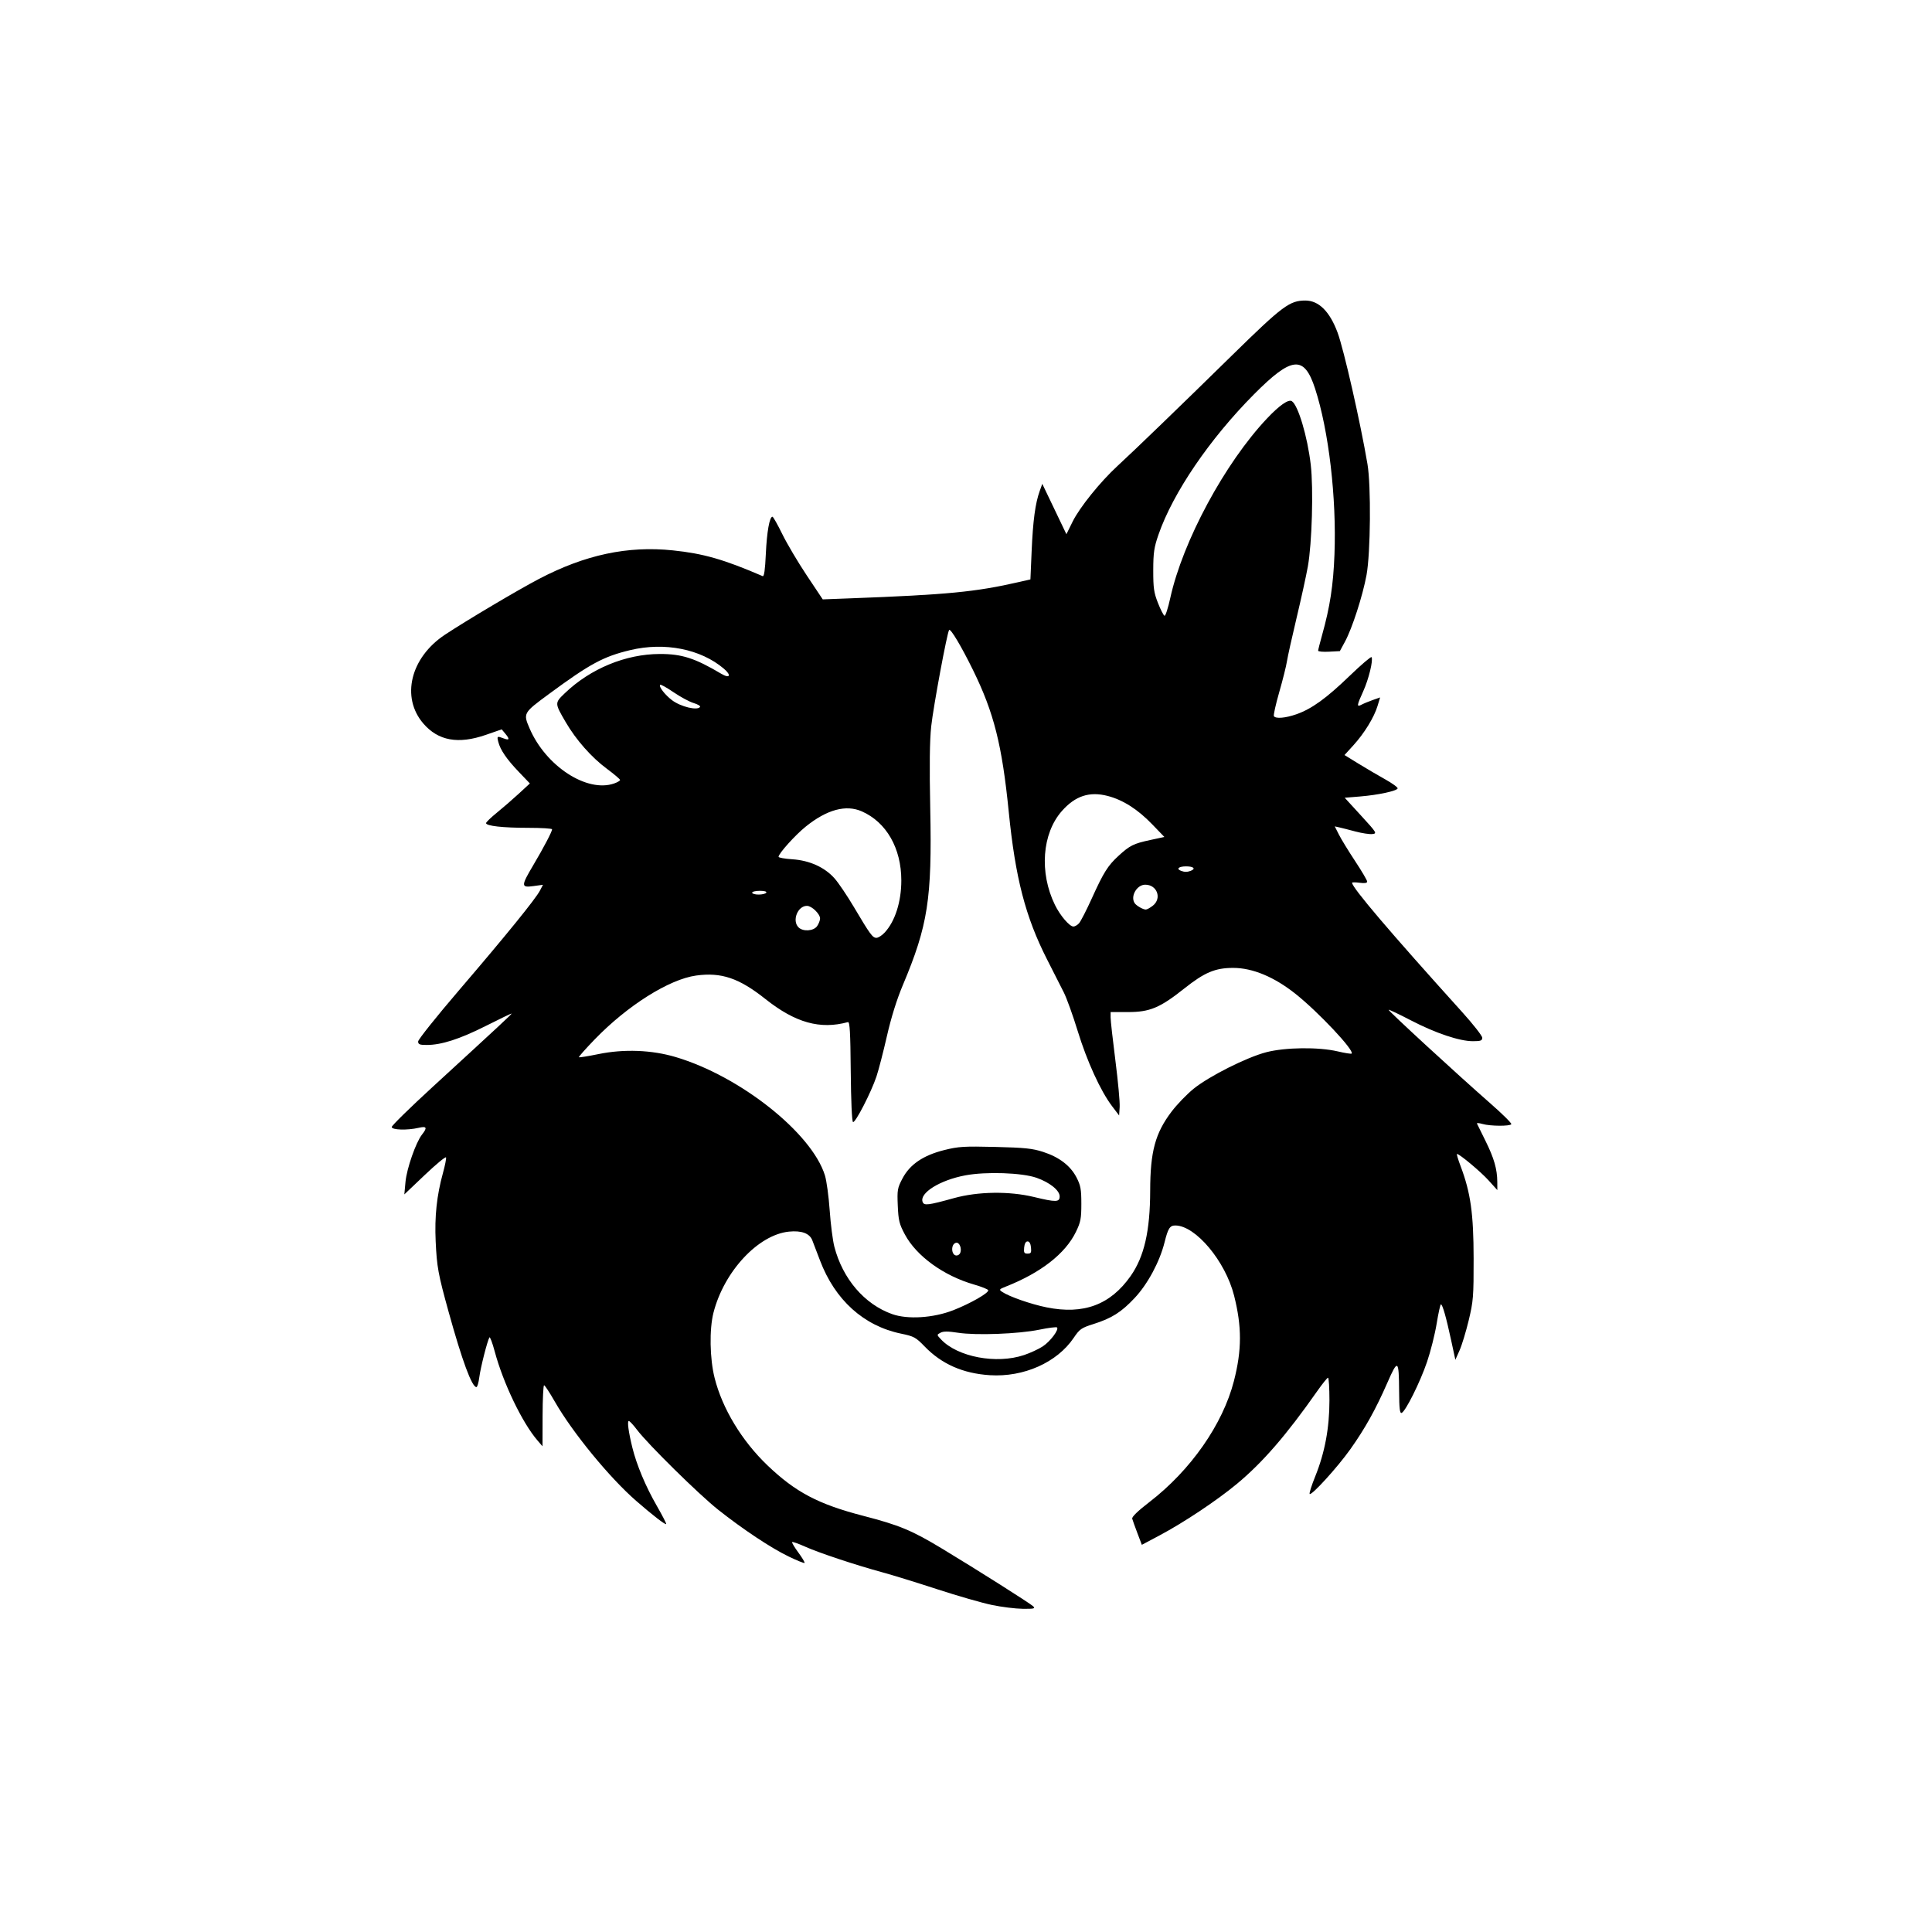
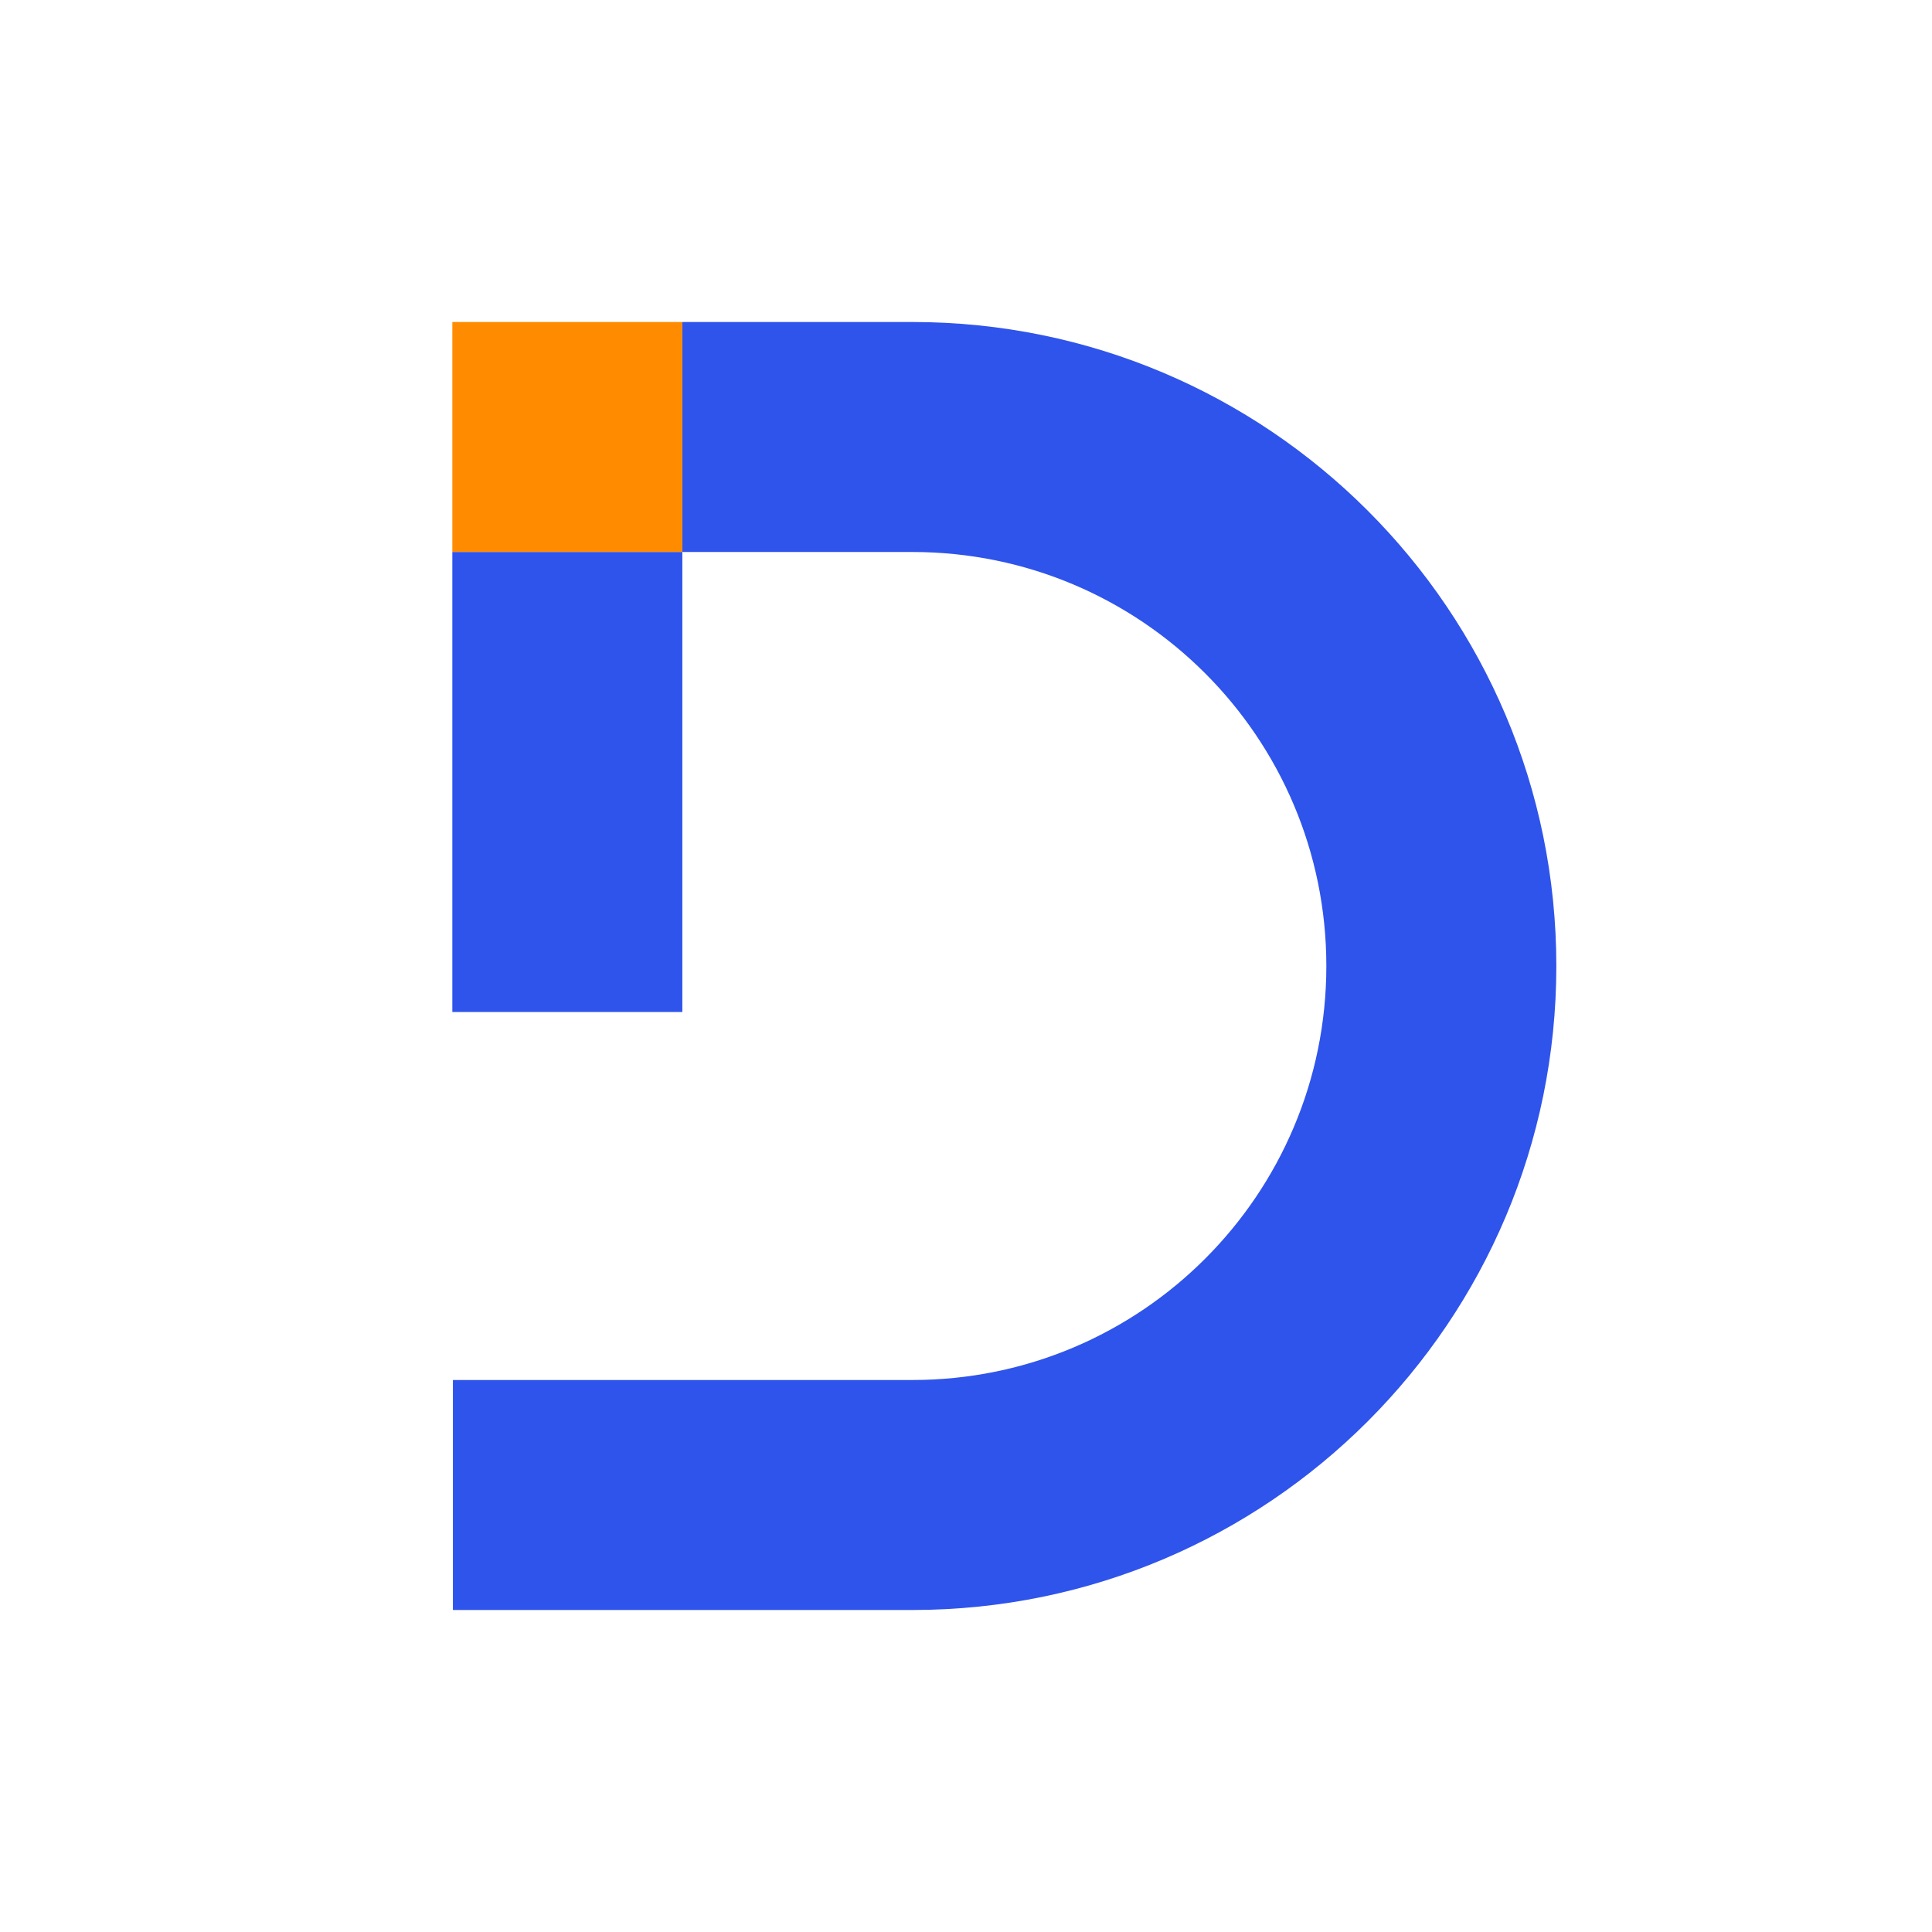
- <svg xmlns="http://www.w3.org/2000/svg" width="180mm" height="180mm" viewBox="0 0 180 180" version="1.1" id="svg1" xml:space="preserve">
-   <defs id="defs1" />
-   <g id="layer1">
-     <path id="path30" style="fill:#000000;fill-opacity:1" d="m 92.398,149.527 c -0.918,-0.191 -3.212,-0.851 -5.098,-1.467 -1.885,-0.616 -4.179,-1.324 -5.098,-1.573 -2.471,-0.672 -5.909,-1.814 -7.191,-2.39 -0.62,-0.278 -1.163,-0.469 -1.208,-0.425 -0.045,0.044 0.215,0.482 0.576,0.973 0.362,0.491 0.622,0.927 0.579,0.97 -0.043,0.043 -0.705,-0.225 -1.471,-0.594 -1.649,-0.795 -4.259,-2.527 -6.579,-4.365 -1.791,-1.419 -6.546,-6.102 -7.559,-7.445 -0.338,-0.448 -0.682,-0.818 -0.763,-0.821 -0.167,-0.006 -0.032,1.012 0.329,2.479 0.395,1.606 1.236,3.613 2.261,5.397 0.526,0.915 0.927,1.693 0.891,1.729 -0.084,0.084 -1.257,-0.822 -2.793,-2.159 -2.49,-2.167 -5.952,-6.392 -7.595,-9.27 -0.471,-0.825 -0.915,-1.502 -0.988,-1.504 -0.072,-0.003 -0.135,1.276 -0.139,2.841 l -0.007,2.846 -0.476,-0.554 c -1.417,-1.649 -3.185,-5.33 -3.976,-8.278 -0.218,-0.812 -0.44,-1.403 -0.494,-1.314 -0.195,0.323 -0.828,2.811 -0.943,3.71 -0.065,0.506 -0.186,0.919 -0.268,0.919 -0.424,0 -1.332,-2.455 -2.591,-7.006 -0.978,-3.533 -1.095,-4.176 -1.207,-6.583 -0.107,-2.305 0.103,-4.271 0.675,-6.342 0.194,-0.703 0.325,-1.363 0.291,-1.466 -0.035,-0.103 -0.923,0.63 -1.974,1.629 l -1.911,1.816 0.108,-1.167 c 0.116,-1.243 0.967,-3.684 1.538,-4.407 0.516,-0.654 0.441,-0.804 -0.315,-0.629 -1.062,0.246 -2.505,0.201 -2.505,-0.077 0,-0.131 1.72,-1.816 3.823,-3.745 6.118,-5.611 7.382,-6.786 7.349,-6.828 -0.017,-0.022 -1.094,0.496 -2.394,1.151 -2.446,1.232 -4.143,1.779 -5.519,1.779 -0.661,0 -0.799,-0.056 -0.799,-0.325 0,-0.179 1.714,-2.327 3.81,-4.773 4.367,-5.099 7.137,-8.509 7.54,-9.287 l 0.28,-0.539 -0.893,0.122 c -1.159,0.159 -1.161,-0.007 -0.016,-1.939 0.97,-1.636 1.759,-3.14 1.759,-3.352 0,-0.075 -1.009,-0.137 -2.241,-0.137 -2.343,0 -3.911,-0.176 -3.911,-0.439 0,-0.085 0.455,-0.524 1.011,-0.975 0.556,-0.451 1.474,-1.247 2.041,-1.77 l 1.03,-0.95 -1.038,-1.086 c -1.13,-1.182 -1.718,-2.044 -1.906,-2.794 -0.135,-0.539 -0.113,-0.551 0.521,-0.311 0.528,0.2 0.563,0.064 0.119,-0.466 l -0.321,-0.383 -1.475,0.512 c -2.577,0.894 -4.442,0.554 -5.83,-1.061 -2.097,-2.441 -1.197,-6.137 2.014,-8.267 1.97,-1.307 6.823,-4.186 8.781,-5.209 4.302,-2.248 8.252,-3.088 12.456,-2.651 2.856,0.297 4.752,0.841 8.369,2.401 0.135,0.058 0.226,-0.586 0.294,-2.071 0.093,-2.047 0.347,-3.472 0.618,-3.465 0.068,0.002 0.48,0.731 0.915,1.619 0.435,0.889 1.461,2.621 2.28,3.849 l 1.489,2.233 2.554,-0.097 C 88.29,55.405 90.896,55.152 94.947,54.224 l 1.055,-0.242 0.115,-2.667 c 0.121,-2.801 0.339,-4.425 0.746,-5.558 l 0.244,-0.68 1.124,2.347 1.124,2.347 0.583,-1.181 c 0.649,-1.314 2.581,-3.711 4.166,-5.168 1.585,-1.457 5.837,-5.562 10.707,-10.339 C 119.494,28.492 120.154,28 121.62,28 c 1.243,0 2.266,1.016 2.996,2.977 0.582,1.562 2.119,8.321 2.788,12.26 0.342,2.012 0.289,8.275 -0.086,10.325 -0.356,1.945 -1.339,4.984 -2.013,6.226 l -0.475,0.876 -1.011,0.053 c -0.556,0.029 -1.011,-0.012 -1.011,-0.091 0,-0.079 0.165,-0.733 0.367,-1.454 0.737,-2.63 1.045,-4.636 1.155,-7.528 0.2,-5.261 -0.532,-11.519 -1.807,-15.441 -1.017,-3.127 -2.162,-3.019 -5.691,0.533 -4.136,4.163 -7.546,9.174 -8.899,13.076 -0.412,1.187 -0.484,1.679 -0.487,3.32 -0.003,1.654 0.059,2.086 0.442,3.055 0.245,0.621 0.519,1.152 0.608,1.182 0.089,0.029 0.33,-0.715 0.536,-1.654 1.159,-5.284 5.089,-12.576 9.019,-16.735 1.145,-1.212 1.988,-1.8 2.302,-1.607 0.585,0.361 1.459,3.289 1.766,5.918 0.261,2.238 0.116,7.335 -0.27,9.491 -0.155,0.867 -0.631,3.034 -1.056,4.816 -0.426,1.782 -0.828,3.595 -0.894,4.028 -0.066,0.433 -0.388,1.721 -0.716,2.862 -0.328,1.141 -0.551,2.145 -0.497,2.233 0.161,0.259 1.074,0.183 2.091,-0.173 1.428,-0.5 2.786,-1.478 4.958,-3.573 1.079,-1.04 2.001,-1.828 2.049,-1.75 0.169,0.273 -0.267,2.062 -0.774,3.176 -0.609,1.338 -0.629,1.503 -0.152,1.249 0.198,-0.106 0.667,-0.3 1.043,-0.432 l 0.682,-0.24 -0.239,0.79 c -0.321,1.063 -1.227,2.542 -2.243,3.659 l -0.836,0.919 1.275,0.786 c 0.701,0.432 1.829,1.094 2.506,1.472 0.677,0.377 1.203,0.761 1.169,0.853 -0.088,0.239 -1.812,0.609 -3.49,0.748 l -1.442,0.119 1.524,1.664 c 1.466,1.6 1.506,1.666 1.051,1.719 -0.261,0.03 -0.97,-0.077 -1.577,-0.239 -0.607,-0.162 -1.288,-0.335 -1.514,-0.385 l -0.411,-0.091 0.388,0.768 c 0.213,0.422 0.893,1.532 1.51,2.467 0.617,0.934 1.122,1.792 1.122,1.906 0,0.14 -0.226,0.177 -0.703,0.113 -0.387,-0.052 -0.703,-0.052 -0.703,-1.93e-4 0,0.451 3.542,4.612 10.239,12.027 1.039,1.151 1.89,2.236 1.89,2.413 0,0.267 -0.145,0.32 -0.87,0.32 -1.255,0 -3.49,-0.752 -5.79,-1.947 -1.101,-0.572 -2.03,-1.013 -2.064,-0.979 -0.071,0.071 6.422,6.046 9.464,8.708 1.133,0.991 2.018,1.869 1.967,1.95 -0.124,0.201 -1.955,0.188 -2.677,-0.018 -0.32,-0.091 -0.556,-0.111 -0.526,-0.044 0.031,0.067 0.388,0.792 0.794,1.611 0.801,1.616 1.096,2.64 1.102,3.828 l 0.004,0.763 -0.814,-0.902 c -0.73,-0.809 -2.707,-2.464 -2.944,-2.464 -0.051,0 0.098,0.508 0.333,1.128 0.936,2.477 1.21,4.414 1.216,8.593 0.005,3.57 -0.029,3.995 -0.458,5.78 -0.255,1.06 -0.639,2.321 -0.854,2.802 l -0.39,0.876 -0.396,-1.839 c -0.458,-2.125 -0.801,-3.328 -0.949,-3.327 -0.057,1.6e-4 -0.236,0.808 -0.397,1.795 -0.161,0.987 -0.565,2.593 -0.898,3.569 -0.648,1.901 -2.01,4.631 -2.369,4.751 -0.166,0.055 -0.222,-0.428 -0.231,-2 -0.018,-2.991 -0.111,-3.06 -1.094,-0.814 -1.093,2.496 -2.073,4.255 -3.452,6.199 -1.186,1.671 -3.612,4.339 -3.788,4.164 -0.056,-0.056 0.178,-0.795 0.521,-1.642 0.89,-2.2 1.322,-4.509 1.322,-7.073 0,-1.165 -0.059,-2.117 -0.132,-2.115 -0.072,0.002 -0.527,0.567 -1.011,1.256 -2.877,4.101 -5.085,6.649 -7.494,8.647 -1.858,1.541 -4.937,3.592 -7.178,4.782 l -1.664,0.884 -0.412,-1.086 c -0.227,-0.597 -0.444,-1.204 -0.484,-1.349 -0.046,-0.168 0.528,-0.724 1.589,-1.54 3.856,-2.966 6.846,-7.244 7.885,-11.281 0.745,-2.894 0.749,-5.066 0.016,-7.967 -0.809,-3.203 -3.578,-6.511 -5.464,-6.53 -0.517,-0.005 -0.687,0.258 -1.014,1.572 -0.449,1.802 -1.57,3.89 -2.783,5.182 -1.248,1.329 -2.137,1.892 -3.844,2.431 -1.125,0.355 -1.285,0.467 -1.839,1.288 -1.551,2.295 -4.66,3.678 -7.811,3.476 -2.504,-0.161 -4.49,-1.036 -6.077,-2.679 -0.822,-0.851 -0.993,-0.944 -2.197,-1.193 -3.476,-0.72 -6.153,-3.136 -7.548,-6.815 -0.298,-0.785 -0.623,-1.636 -0.724,-1.893 -0.25,-0.638 -1.009,-0.916 -2.175,-0.796 -2.867,0.295 -6.052,3.721 -7.029,7.561 -0.392,1.541 -0.345,4.266 0.105,6.06 0.715,2.856 2.533,5.865 4.926,8.154 2.613,2.5 4.737,3.619 8.925,4.704 3.379,0.875 4.524,1.352 7.376,3.075 3.233,1.952 8.173,5.079 8.455,5.351 0.223,0.215 0.093,0.247 -0.967,0.236 -0.673,-0.007 -1.976,-0.169 -2.894,-0.36 z m 3.007,-23.278 c 0.584,-0.196 1.373,-0.561 1.752,-0.812 0.698,-0.46 1.525,-1.561 1.323,-1.762 -0.06,-0.06 -0.801,0.034 -1.646,0.208 -1.93,0.398 -5.886,0.547 -7.573,0.286 -0.927,-0.143 -1.37,-0.144 -1.634,-0.004 -0.361,0.192 -0.361,0.194 0.048,0.627 1.545,1.639 5.158,2.32 7.729,1.456 z m -6.611,-4.171 c 1.617,-0.631 3.371,-1.635 3.274,-1.876 -0.036,-0.09 -0.63,-0.327 -1.318,-0.525 -2.831,-0.815 -5.359,-2.645 -6.442,-4.66 -0.523,-0.975 -0.604,-1.3 -0.664,-2.685 -0.063,-1.466 -0.033,-1.644 0.439,-2.54 0.69,-1.31 1.931,-2.152 3.899,-2.645 1.311,-0.328 1.836,-0.361 4.746,-0.29 2.74,0.066 3.464,0.141 4.451,0.461 1.508,0.489 2.551,1.286 3.118,2.384 0.384,0.743 0.449,1.099 0.449,2.45 0,1.389 -0.062,1.709 -0.512,2.632 -0.983,2.017 -3.265,3.797 -6.508,5.078 -0.647,0.256 -0.67,0.288 -0.352,0.502 0.655,0.441 2.68,1.146 4.13,1.439 3.453,0.697 5.948,-0.233 7.834,-2.919 1.267,-1.804 1.814,-4.192 1.822,-7.952 0.008,-3.647 0.468,-5.351 1.99,-7.363 0.502,-0.664 1.427,-1.623 2.056,-2.132 1.45,-1.173 4.939,-2.927 6.768,-3.403 1.774,-0.461 4.873,-0.498 6.662,-0.078 0.667,0.157 1.249,0.248 1.294,0.203 0.279,-0.278 -3.1,-3.872 -5.231,-5.565 -1.988,-1.579 -3.999,-2.417 -5.805,-2.417 -1.673,0 -2.666,0.417 -4.545,1.91 -2.276,1.809 -3.221,2.205 -5.25,2.205 h -1.626 v 0.51 c 0,0.28 0.201,2.09 0.448,4.02 0.246,1.931 0.424,3.869 0.396,4.307 l -0.052,0.796 -0.664,-0.876 c -1.066,-1.406 -2.332,-4.178 -3.199,-7.006 -0.443,-1.445 -1.025,-3.061 -1.294,-3.59 -0.269,-0.53 -0.973,-1.917 -1.565,-3.083 C 95.537,85.418 94.598,81.797 93.983,75.639 93.358,69.394 92.601,66.393 90.649,62.419 c -1.08,-2.198 -2.076,-3.87 -2.22,-3.726 -0.176,0.176 -1.471,7.137 -1.67,8.976 -0.144,1.338 -0.172,3.693 -0.09,7.706 0.171,8.382 -0.213,10.847 -2.559,16.418 -0.561,1.333 -1.08,2.996 -1.476,4.729 -0.335,1.47 -0.773,3.163 -0.972,3.762 -0.49,1.472 -1.977,4.362 -2.189,4.253 -0.102,-0.052 -0.187,-1.949 -0.211,-4.729 -0.032,-3.653 -0.088,-4.628 -0.264,-4.58 -2.594,0.708 -4.902,0.06 -7.694,-2.158 -2.445,-1.943 -4.104,-2.504 -6.447,-2.181 -2.513,0.347 -6.39,2.787 -9.446,5.945 -0.849,0.878 -1.513,1.627 -1.475,1.665 0.038,0.038 0.857,-0.093 1.819,-0.291 2.37,-0.488 4.962,-0.389 7.199,0.276 6.004,1.783 12.672,7.07 13.902,11.023 0.154,0.494 0.353,1.957 0.444,3.252 0.09,1.295 0.286,2.823 0.435,3.395 0.78,2.999 2.804,5.359 5.384,6.278 1.44,0.513 3.833,0.363 5.675,-0.355 z m 0.672,-5.351 c 0.16,-0.415 -0.08,-1.002 -0.385,-0.943 -0.514,0.099 -0.477,1.189 0.04,1.189 0.138,0 0.293,-0.111 0.345,-0.246 z m 6.59,-0.499 c -0.035,-0.365 -0.15,-0.569 -0.319,-0.569 -0.169,0 -0.283,0.204 -0.319,0.569 -0.046,0.481 0.003,0.569 0.319,0.569 0.316,0 0.365,-0.088 0.319,-0.569 z m -7.174,-4.603 c 2.235,-0.619 5.144,-0.66 7.441,-0.106 2.072,0.5 2.403,0.492 2.403,-0.056 0,-0.556 -0.92,-1.296 -2.149,-1.729 -1.352,-0.476 -4.704,-0.592 -6.64,-0.229 -2.37,0.445 -4.298,1.648 -3.977,2.481 0.136,0.354 0.505,0.308 2.923,-0.361 z M 82.414,86.892 c 0.972,-1.035 1.56,-2.867 1.56,-4.86 0,-3.001 -1.388,-5.429 -3.681,-6.439 -1.475,-0.65 -3.246,-0.171 -5.215,1.411 -0.986,0.792 -2.542,2.52 -2.542,2.823 0,0.08 0.573,0.183 1.274,0.229 1.613,0.105 3.03,0.746 3.949,1.788 0.366,0.415 1.174,1.612 1.795,2.661 1.514,2.556 1.743,2.87 2.102,2.87 0.169,0 0.51,-0.217 0.759,-0.482 z m -6.285,-0.608 c 0.15,-0.214 0.274,-0.533 0.274,-0.709 0,-0.43 -0.776,-1.179 -1.222,-1.179 -0.866,0 -1.409,1.382 -0.786,2.002 0.42,0.419 1.406,0.354 1.735,-0.114 z m 24.404,-0.268 c 0.153,-0.169 0.683,-1.2 1.178,-2.292 1.11,-2.451 1.499,-3.072 2.504,-3.993 1.048,-0.961 1.393,-1.133 2.95,-1.469 l 1.318,-0.284 -1.136,-1.179 c -1.345,-1.396 -2.721,-2.273 -4.146,-2.643 -1.701,-0.441 -3.022,-0.006 -4.27,1.407 -1.847,2.09 -2.115,5.738 -0.645,8.746 0.487,0.997 1.358,2.014 1.723,2.014 0.135,0 0.372,-0.138 0.525,-0.306 z m 6.872,-1.633 c 0.866,-0.679 0.404,-1.958 -0.707,-1.958 -0.786,0 -1.408,1.093 -0.981,1.723 0.161,0.237 0.766,0.586 1.028,0.593 0.108,0.003 0.404,-0.158 0.659,-0.358 z M 71.392,83.17 c 0.066,-0.106 -0.174,-0.175 -0.605,-0.175 -0.392,0 -0.713,0.079 -0.713,0.175 0,0.096 0.272,0.175 0.605,0.175 0.333,0 0.654,-0.079 0.714,-0.175 z m 39.536,-2.033 c 0.512,-0.196 0.285,-0.419 -0.425,-0.419 -0.676,0 -0.942,0.225 -0.483,0.409 0.318,0.128 0.592,0.131 0.908,0.01 z M 57.216,72.995 c 0.304,-0.106 0.554,-0.253 0.554,-0.326 0,-0.074 -0.553,-0.543 -1.228,-1.044 -1.438,-1.065 -2.876,-2.695 -3.841,-4.352 -1.032,-1.772 -1.032,-1.773 -0.072,-2.694 2.382,-2.285 5.67,-3.642 8.84,-3.649 2.062,-0.005 3.273,0.385 5.738,1.848 0.8,0.474 0.961,0.139 0.231,-0.48 -2.16,-1.833 -5.507,-2.496 -8.721,-1.728 -2.499,0.597 -3.742,1.268 -7.583,4.096 -2.384,1.755 -2.401,1.786 -1.794,3.197 1.513,3.518 5.342,6.012 7.876,5.132 z m 8.008,-7.138 c 0.051,-0.082 -0.221,-0.243 -0.603,-0.357 -0.383,-0.114 -1.219,-0.564 -1.858,-1 -0.639,-0.436 -1.204,-0.751 -1.256,-0.699 -0.156,0.155 0.436,0.928 1.095,1.429 0.817,0.621 2.392,0.998 2.622,0.628 z" />
+ <svg xmlns="http://www.w3.org/2000/svg" width="180" height="180" version="1.1" viewBox="0 0 180 180">
+   <g>
+     <path d="m63.572 30v21.428h21.428a38.571 38.571 0 0 1 38.572 38.572 38.571 38.571 0 0 1-38.572 38.572h-21.377-21.428v21.428h21.428 21.377 0.051a60 60 0 0 0 59.949-60 60 60 0 0 0-60-60h-21.428z" fill="#2f54eb" stroke-width=".881" />
+     <rect x="42.143" y="30" width="21.429" height="21.429" fill="#ff8c00" stroke-width="1.135" />
+     <path d="m42.143 51.428v21.43 21.428h21.43v-21.428-21.43h-21.43z" fill="#2f54eb" stroke-width="1.135" />
  </g>
</svg>
